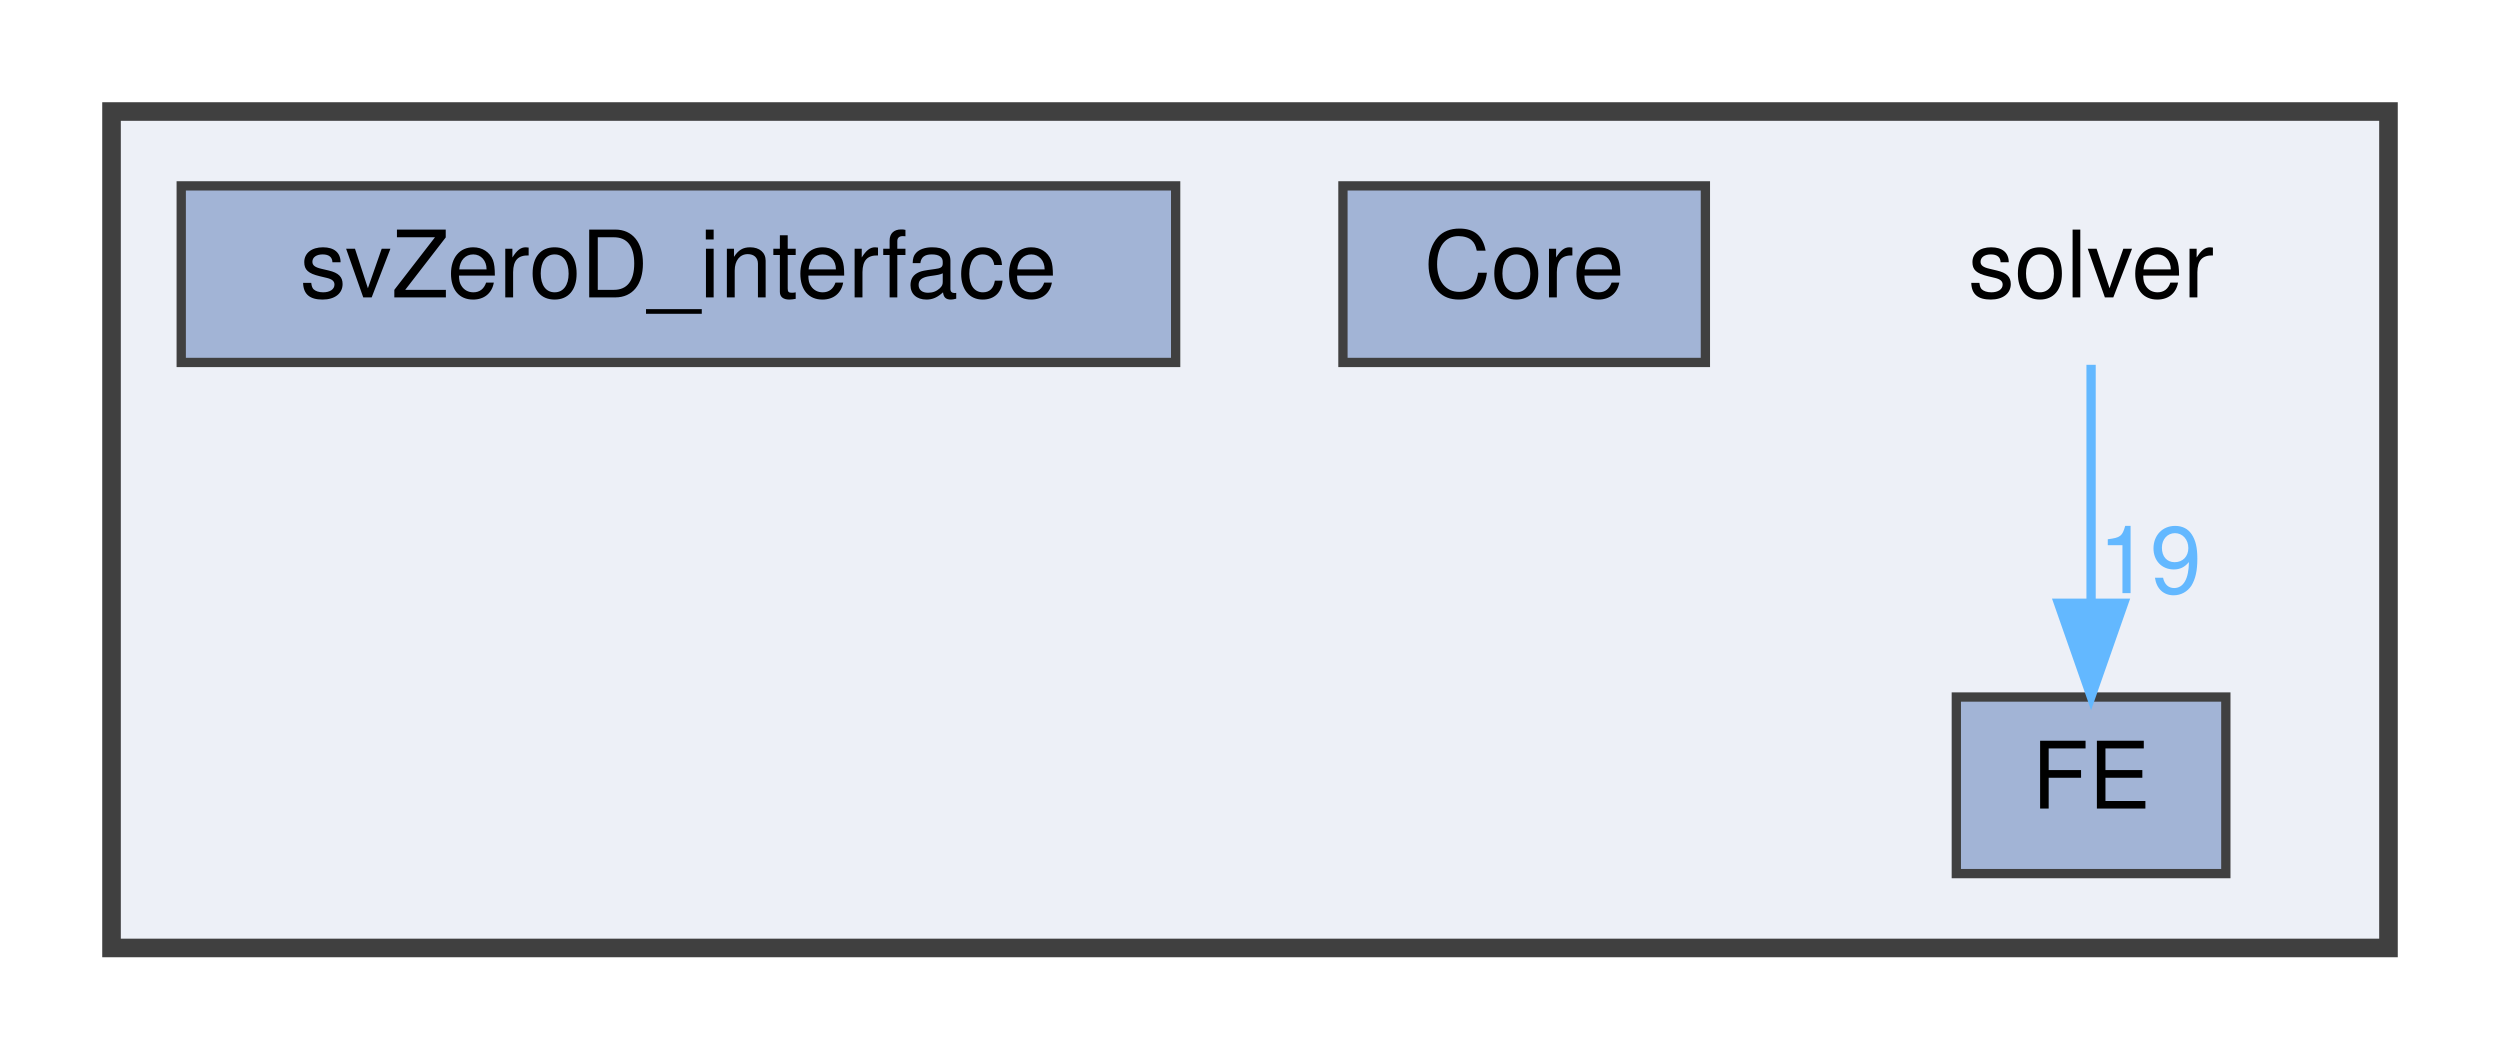
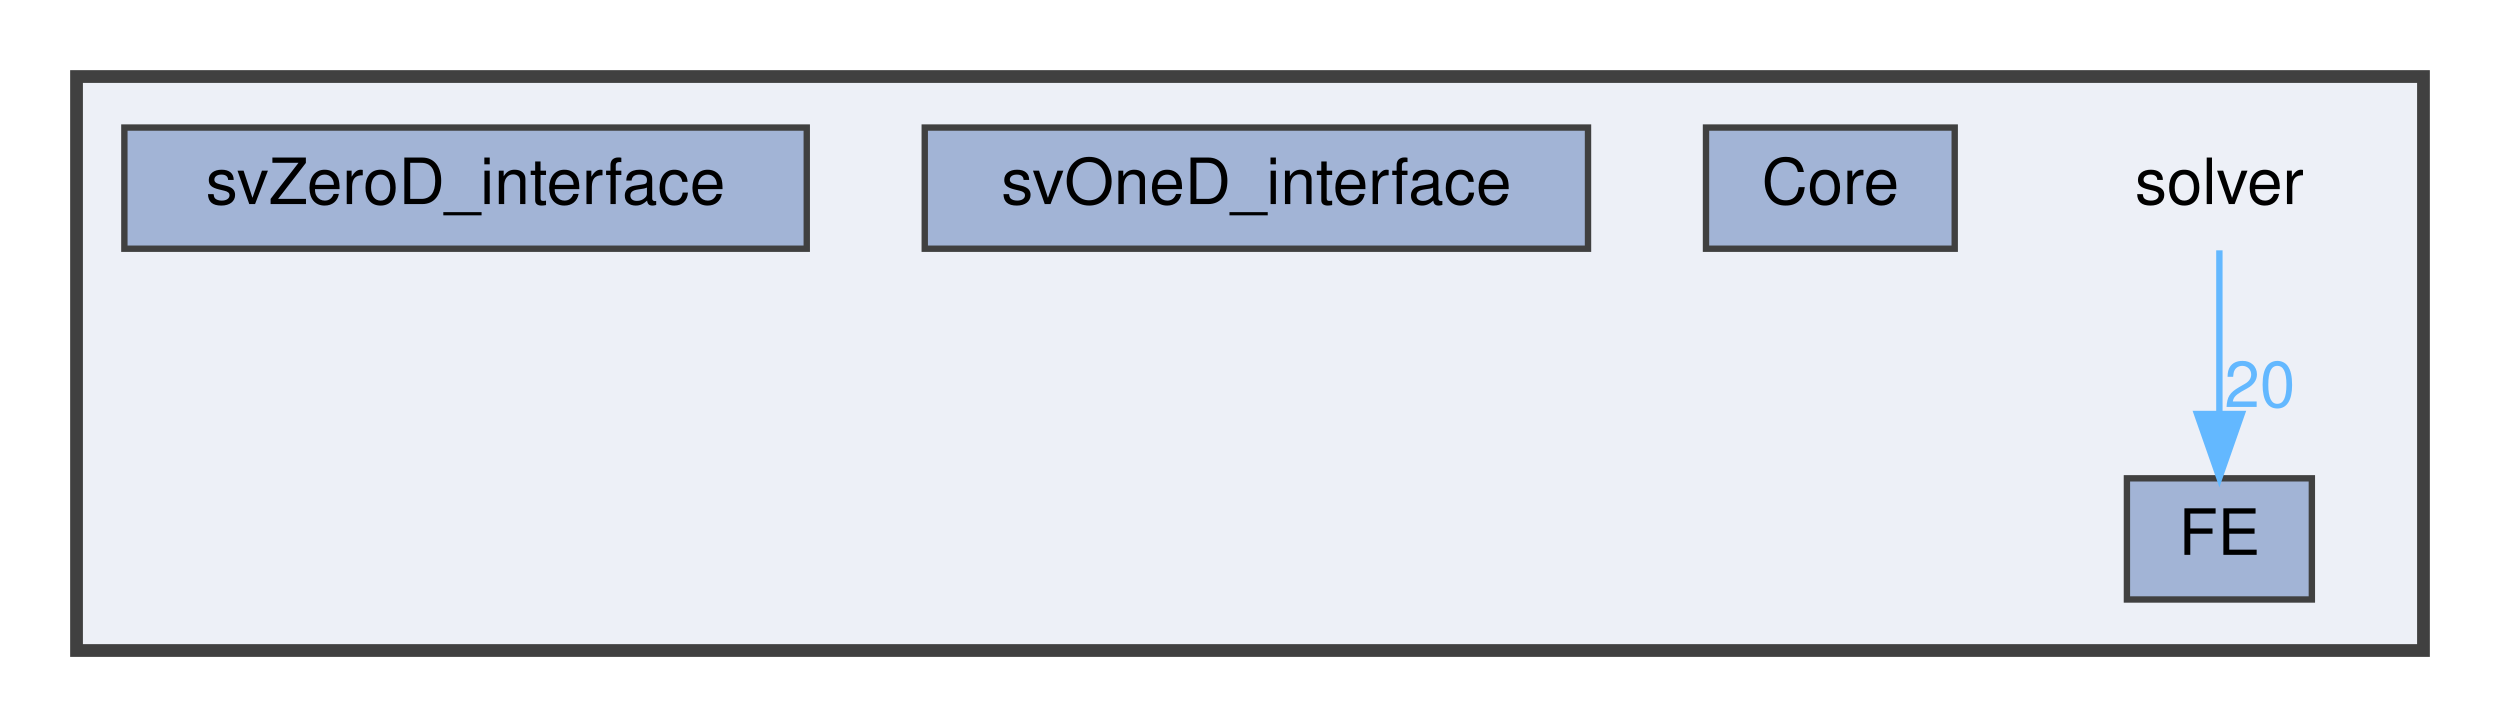
- <svg xmlns="http://www.w3.org/2000/svg" xmlns:xlink="http://www.w3.org/1999/xlink" width="269pt" height="114pt" viewBox="0.00 0.00 269.00 114.00">
+ <svg xmlns="http://www.w3.org/2000/svg" xmlns:xlink="http://www.w3.org/1999/xlink" width="392pt" height="114pt" viewBox="0.00 0.00 392.00 114.00">
  <g id="graph0" class="graph" transform="scale(1 1) rotate(0) translate(4 110)">
    <g id="clust1" class="cluster">
      <g id="a_clust1">
        <a xlink:href="dir_efbd6dac86ba3db355ec311a66674d80.html" target="_top">
-           <polygon fill="#edf0f7" stroke="#404040" stroke-width="2" points="8,-8 8,-98 253,-98 253,-8 8,-8" />
+           <polygon fill="#edf0f7" stroke="#404040" stroke-width="2" points="8,-8 8,-98 376,-98 376,-8 8,-8" />
        </a>
      </g>
    </g>
    <g id="node1" class="node">
-       <text text-anchor="middle" x="221" y="-78" font-family="Helvetica,sans-Serif" font-size="10.00">solver</text>
+       <text text-anchor="middle" x="344" y="-78" font-family="Helvetica,sans-Serif" font-size="10.00">solver</text>
    </g>
    <g id="node3" class="node">
      <g id="a_node3">
        <a xlink:href="dir_edb35bb30936176f05c4bb64c6d7790d.html" target="_top" xlink:title="FE">
-           <polygon fill="#a2b4d6" stroke="#404040" points="235.5,-35 206.5,-35 206.5,-16 235.5,-16 235.5,-35" />
-           <text text-anchor="middle" x="221" y="-23" font-family="Helvetica,sans-Serif" font-size="10.00">FE</text>
+           <polygon fill="#a2b4d6" stroke="#404040" points="358.5,-35 329.5,-35 329.5,-16 358.5,-16 358.5,-35" />
+           <text text-anchor="middle" x="344" y="-23" font-family="Helvetica,sans-Serif" font-size="10.00">FE</text>
        </a>
      </g>
    </g>
    <g id="edge1" class="edge">
      <g id="a_edge1">
        <a xlink:href="dir_000008_000004.html" target="_top">
-           <path fill="none" stroke="#63b8ff" d="M221,-70.75C221,-63.8 221,-53.85 221,-45.13" />
-           <polygon fill="#63b8ff" stroke="#63b8ff" points="224.5,-45.09 221,-35.09 217.5,-45.09 224.5,-45.09" />
+           <path fill="none" stroke="#63b8ff" d="M344,-70.75C344,-63.8 344,-53.85 344,-45.13" />
+           <polygon fill="#63b8ff" stroke="#63b8ff" points="347.5,-45.09 344,-35.09 340.5,-45.09 347.5,-45.09" />
        </a>
      </g>
      <g id="a_edge1-headlabel">
-         <a xlink:href="dir_000008_000004.html" target="_top" xlink:title="19">
-           <text text-anchor="middle" x="227.34" y="-46.18" font-family="Helvetica,sans-Serif" font-size="10.00" fill="#63b8ff">19</text>
+         <a xlink:href="dir_000008_000004.html" target="_top" xlink:title="20">
+           <text text-anchor="middle" x="350.34" y="-46.18" font-family="Helvetica,sans-Serif" font-size="10.00" fill="#63b8ff">20</text>
        </a>
      </g>
    </g>
    <g id="node2" class="node">
      <g id="a_node2">
        <a xlink:href="dir_f9f47ebc898640bd1221b4284220c2cd.html" target="_top" xlink:title="Core">
-           <polygon fill="#a2b4d6" stroke="#404040" points="179.5,-90 140.5,-90 140.5,-71 179.5,-71 179.5,-90" />
-           <text text-anchor="middle" x="160" y="-78" font-family="Helvetica,sans-Serif" font-size="10.00">Core</text>
+           <polygon fill="#a2b4d6" stroke="#404040" points="302.5,-90 263.5,-90 263.5,-71 302.5,-71 302.5,-90" />
+           <text text-anchor="middle" x="283" y="-78" font-family="Helvetica,sans-Serif" font-size="10.00">Core</text>
        </a>
      </g>
    </g>
    <g id="node4" class="node">
      <g id="a_node4">
+         <a xlink:href="dir_39fb30b511ea8661f96a62ff60238661.html" target="_top" xlink:title="svOneD_interface">
+           <polygon fill="#a2b4d6" stroke="#404040" points="245,-90 141,-90 141,-71 245,-71 245,-90" />
+           <text text-anchor="middle" x="193" y="-78" font-family="Helvetica,sans-Serif" font-size="10.00">svOneD_interface</text>
+         </a>
+       </g>
+     </g>
+     <g id="node5" class="node">
+       <g id="a_node5">
        <a xlink:href="dir_c12edd3389dbd555225deb48185c0c12.html" target="_top" xlink:title="svZeroD_interface">
          <polygon fill="#a2b4d6" stroke="#404040" points="122.5,-90 15.5,-90 15.5,-71 122.5,-71 122.5,-90" />
          <text text-anchor="middle" x="69" y="-78" font-family="Helvetica,sans-Serif" font-size="10.00">svZeroD_interface</text>
        </a>
      </g>
    </g>
  </g>
</svg>
